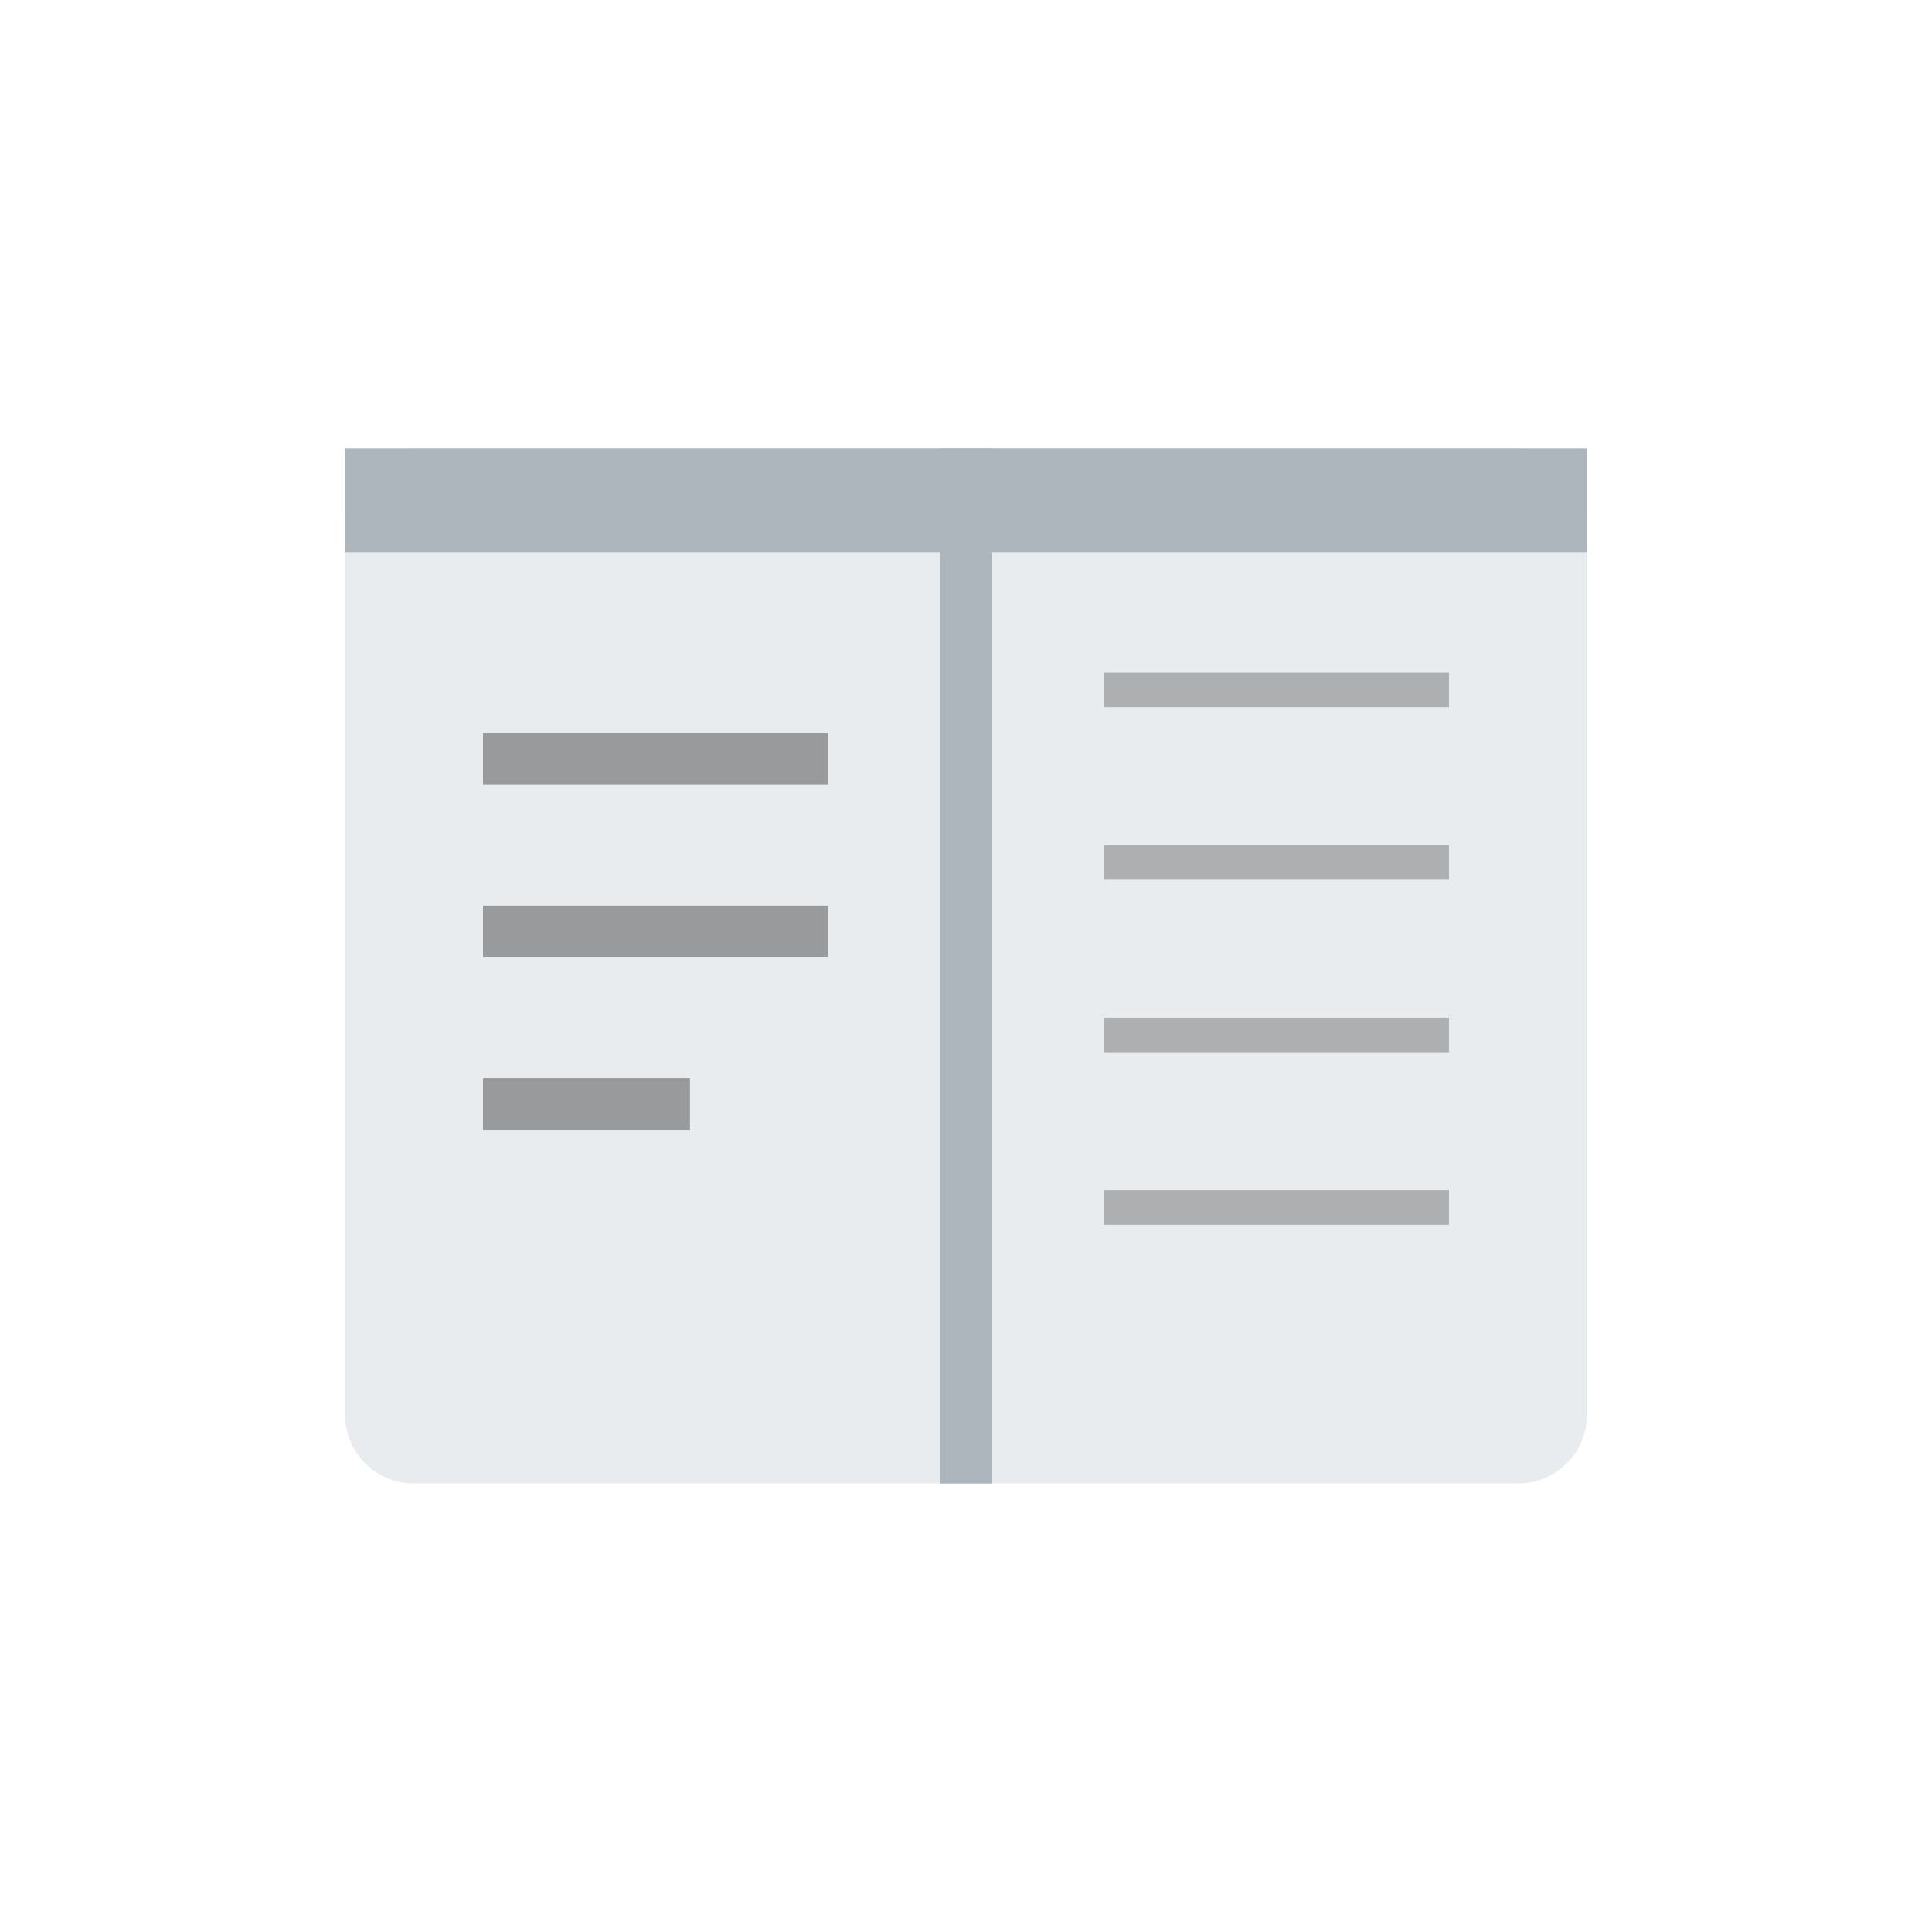
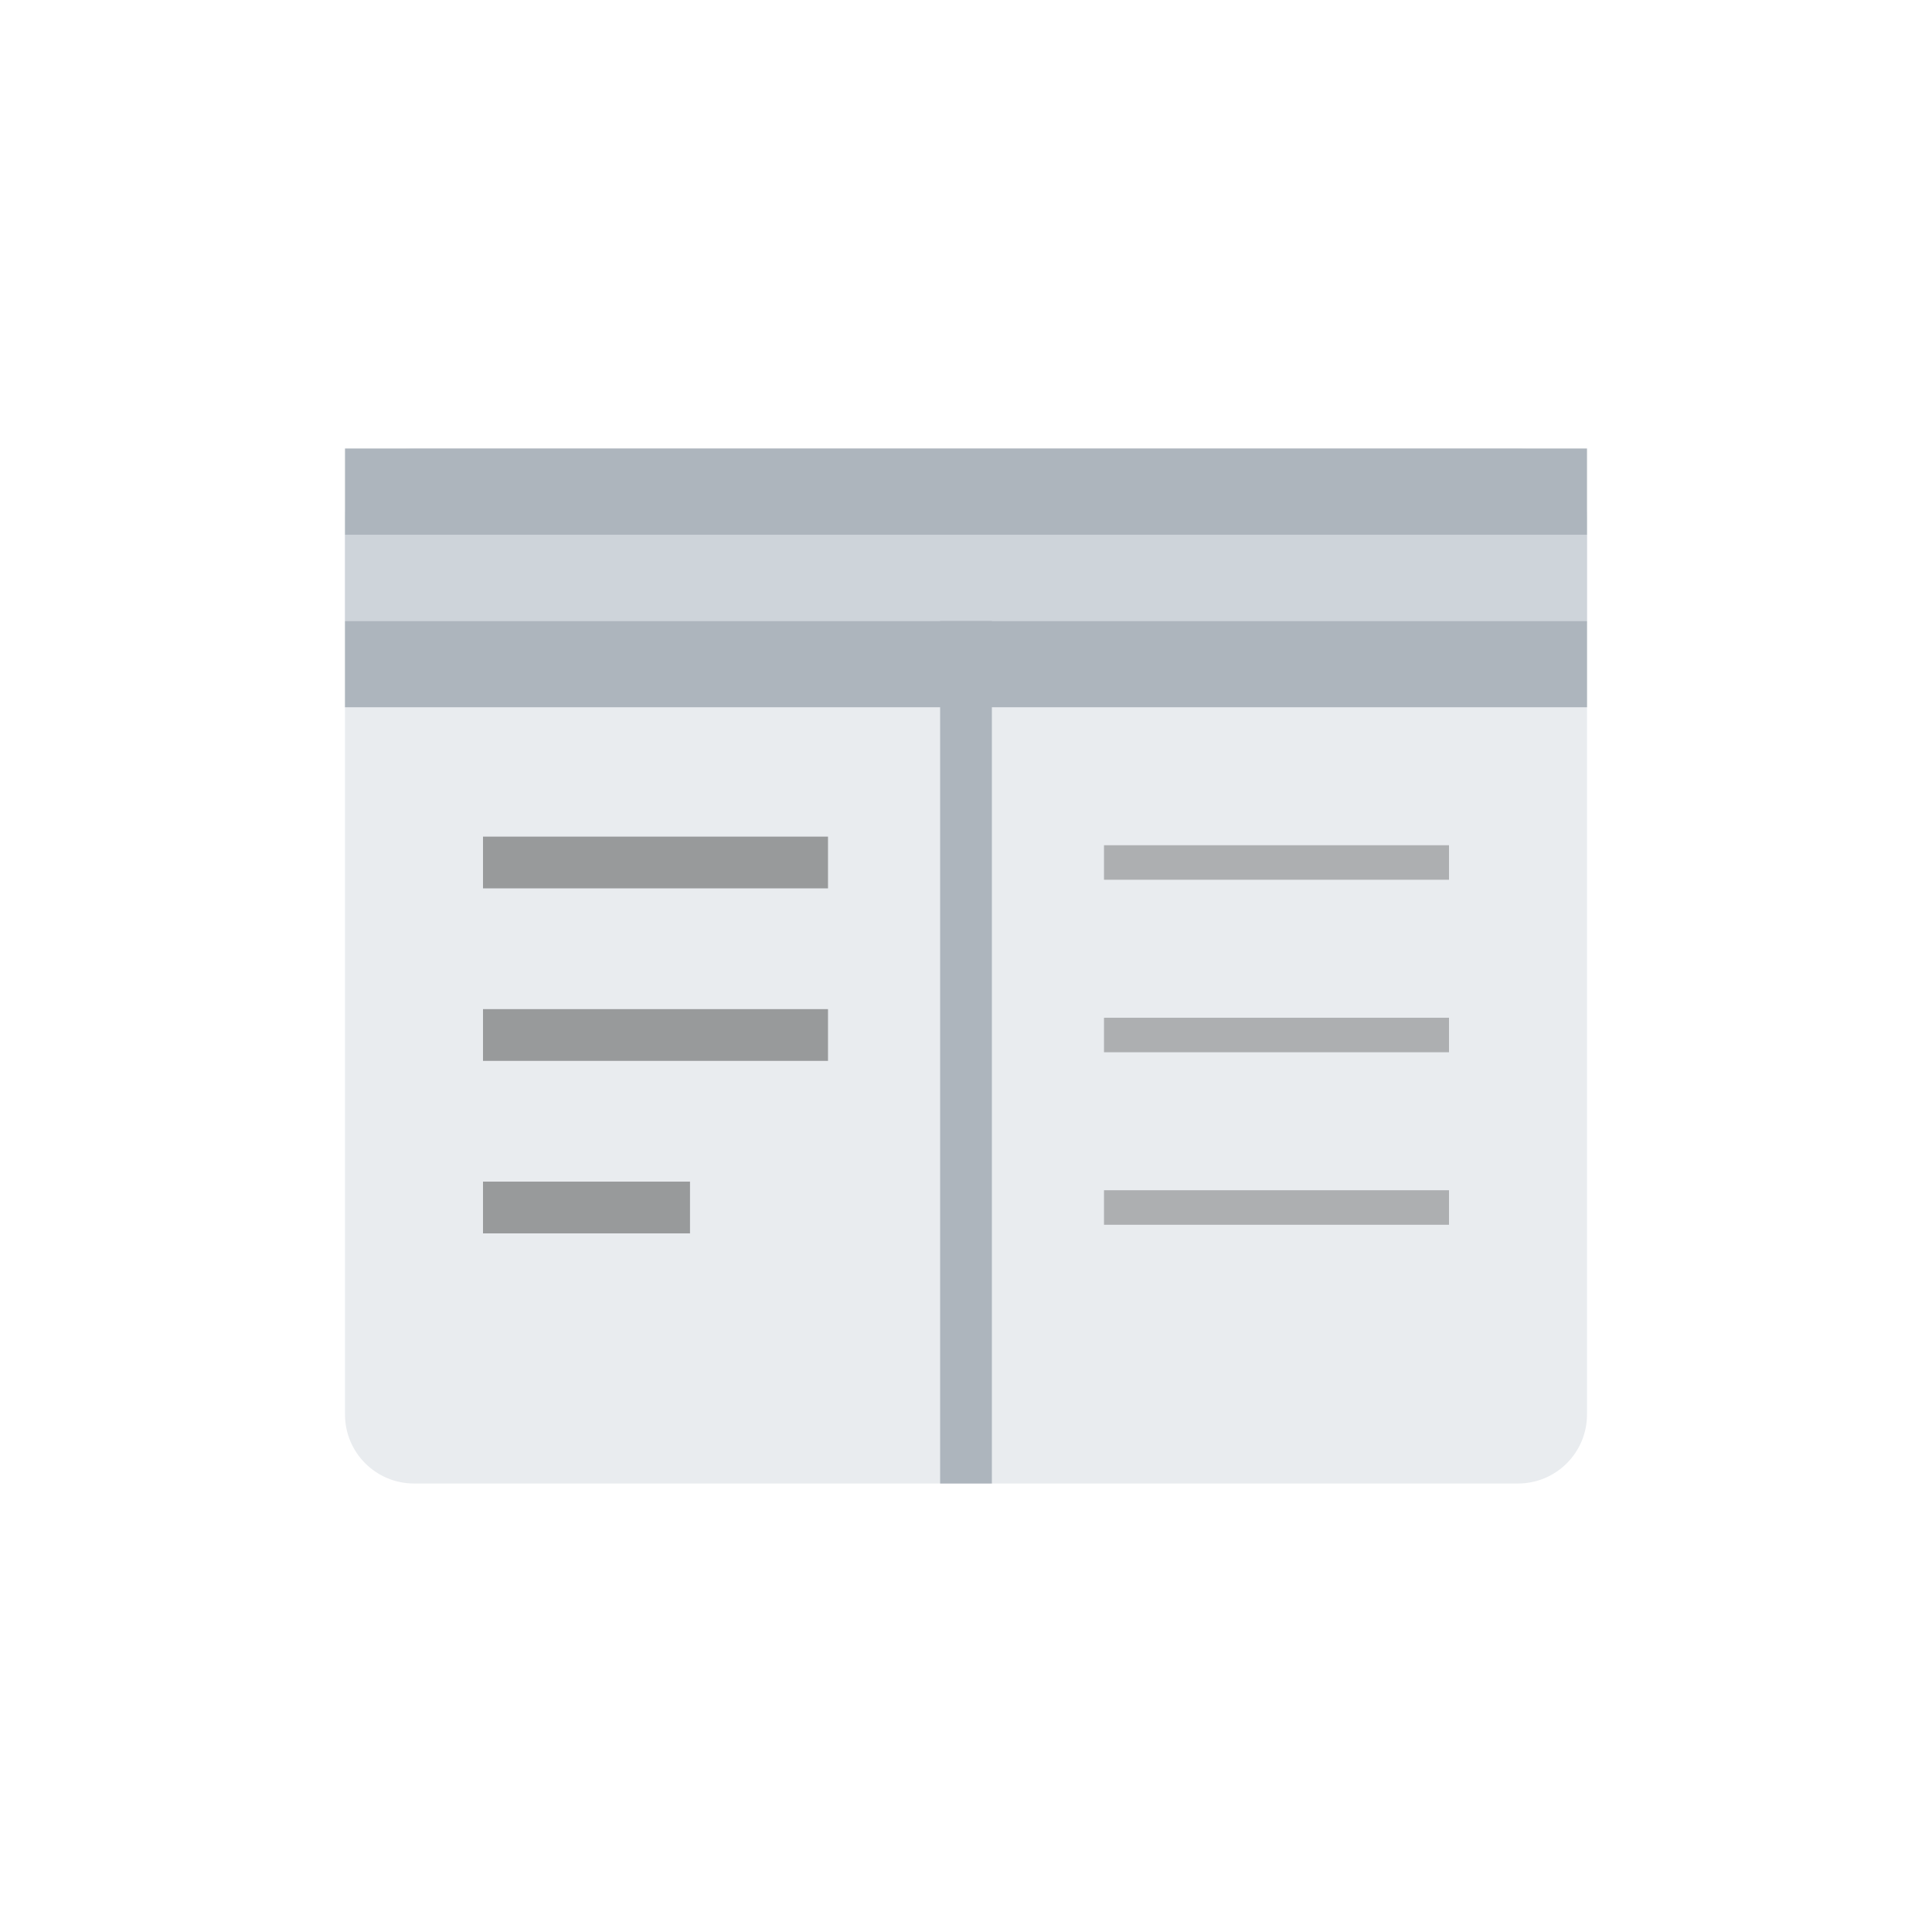
<svg xmlns="http://www.w3.org/2000/svg" viewBox="0 0 56 56" width="56" height="56">
  <g transform="translate(28, 28)">
    <rect x="-18" y="-15" width="36" height="30" rx="2" fill="#E9ECEF" />
-     <rect x="-18" y="-15" width="36" height="3" fill="#ADB5BD" />
-     <line x1="0" y1="-15" x2="0" y2="15" stroke="#ADB5BD" stroke-width="1.5" />
-     <line x1="-14" y1="-6" x2="-4" y2="-6" stroke="#1e1e1e" stroke-width="1.5" opacity="0.4" />
-     <line x1="-14" y1="-1" x2="-4" y2="-1" stroke="#1e1e1e" stroke-width="1.5" opacity="0.4" />
-     <line x1="-14" y1="4" x2="-8" y2="4" stroke="#1e1e1e" stroke-width="1.5" opacity="0.4" />
-     <line x1="4" y1="-8" x2="14" y2="-8" stroke="#1e1e1e" stroke-width="1" opacity="0.3" />
+     <rect x="-18" y="-15" width="36" height="2.5" fill="#ADB5BD" />
+     <rect x="-18" y="-12.5" width="36" height="2.5" fill="#CED4DA" />
+     <rect x="-18" y="-10" width="36" height="2.5" fill="#ADB5BD" />
+     <line x1="0" y1="-10" x2="0" y2="15" stroke="#ADB5BD" stroke-width="1.5" />
+     <line x1="-14" y1="-3" x2="-4" y2="-3" stroke="#1e1e1e" stroke-width="1.5" opacity="0.4" />
+     <line x1="-14" y1="2" x2="-4" y2="2" stroke="#1e1e1e" stroke-width="1.5" opacity="0.4" />
+     <line x1="-14" y1="7" x2="-8" y2="7" stroke="#1e1e1e" stroke-width="1.5" opacity="0.4" />
    <line x1="4" y1="-3" x2="14" y2="-3" stroke="#1e1e1e" stroke-width="1" opacity="0.3" />
    <line x1="4" y1="2" x2="14" y2="2" stroke="#1e1e1e" stroke-width="1" opacity="0.3" />
    <line x1="4" y1="7" x2="14" y2="7" stroke="#1e1e1e" stroke-width="1" opacity="0.3" />
  </g>
</svg>
